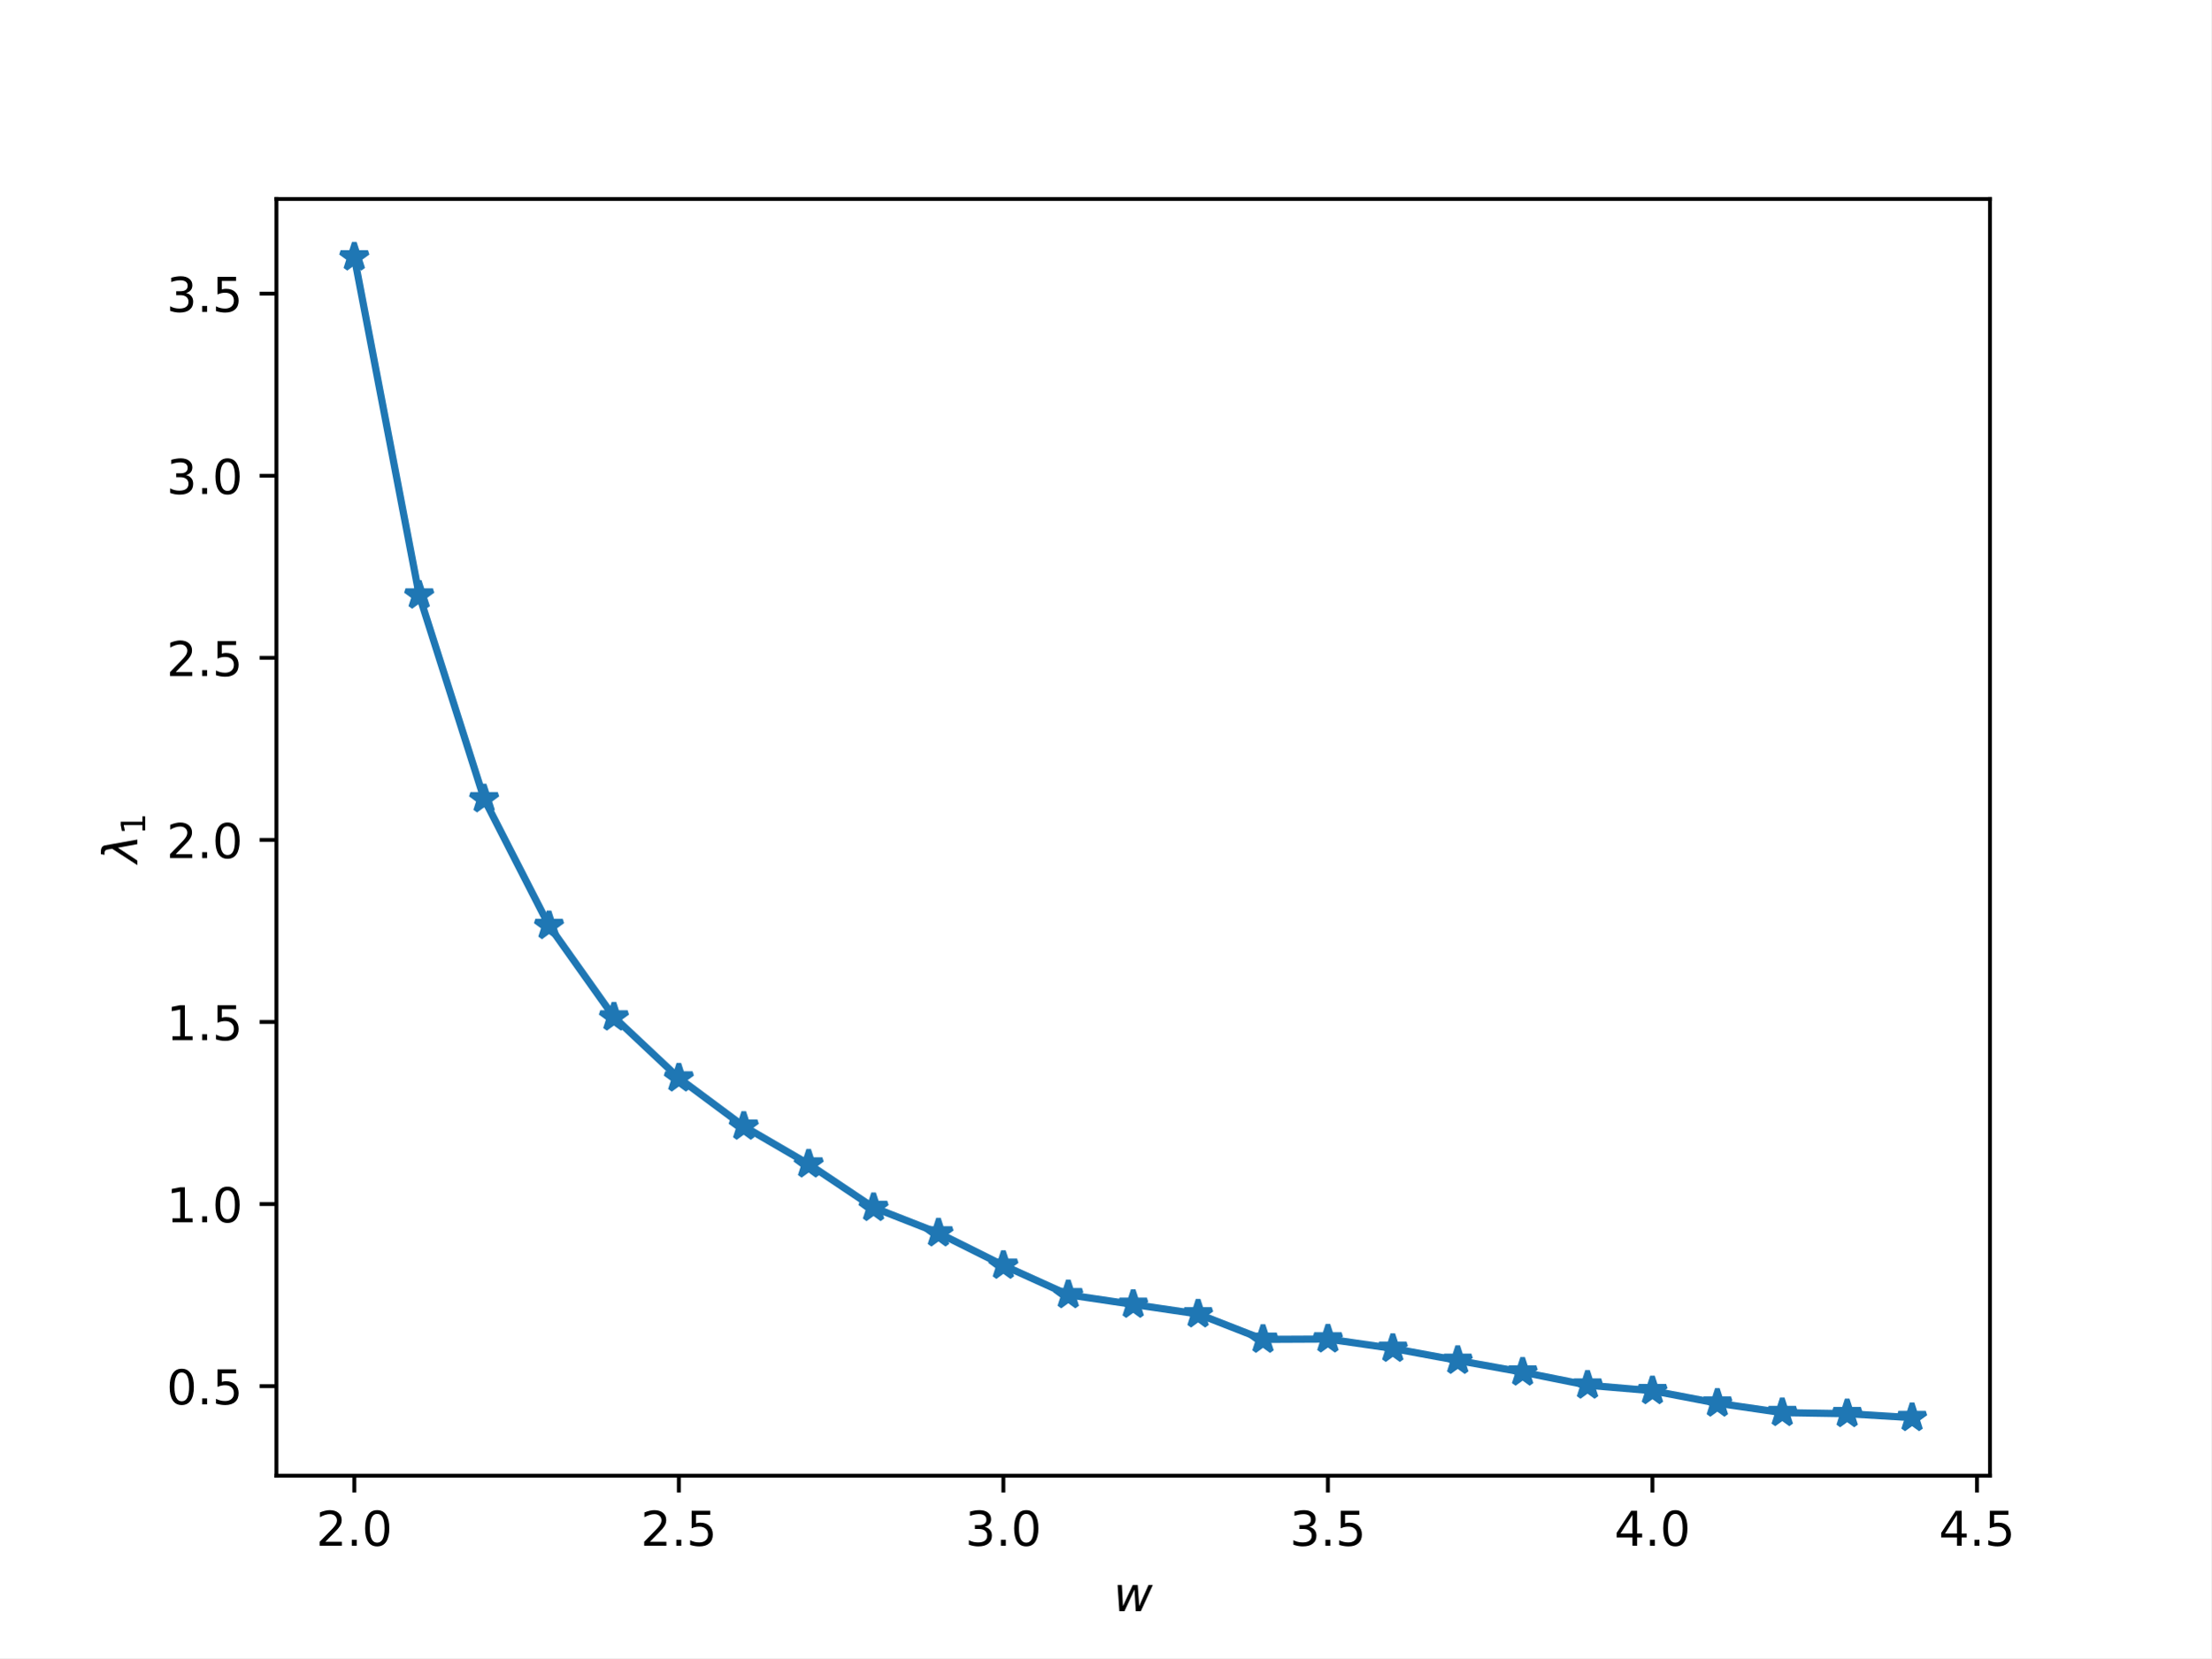
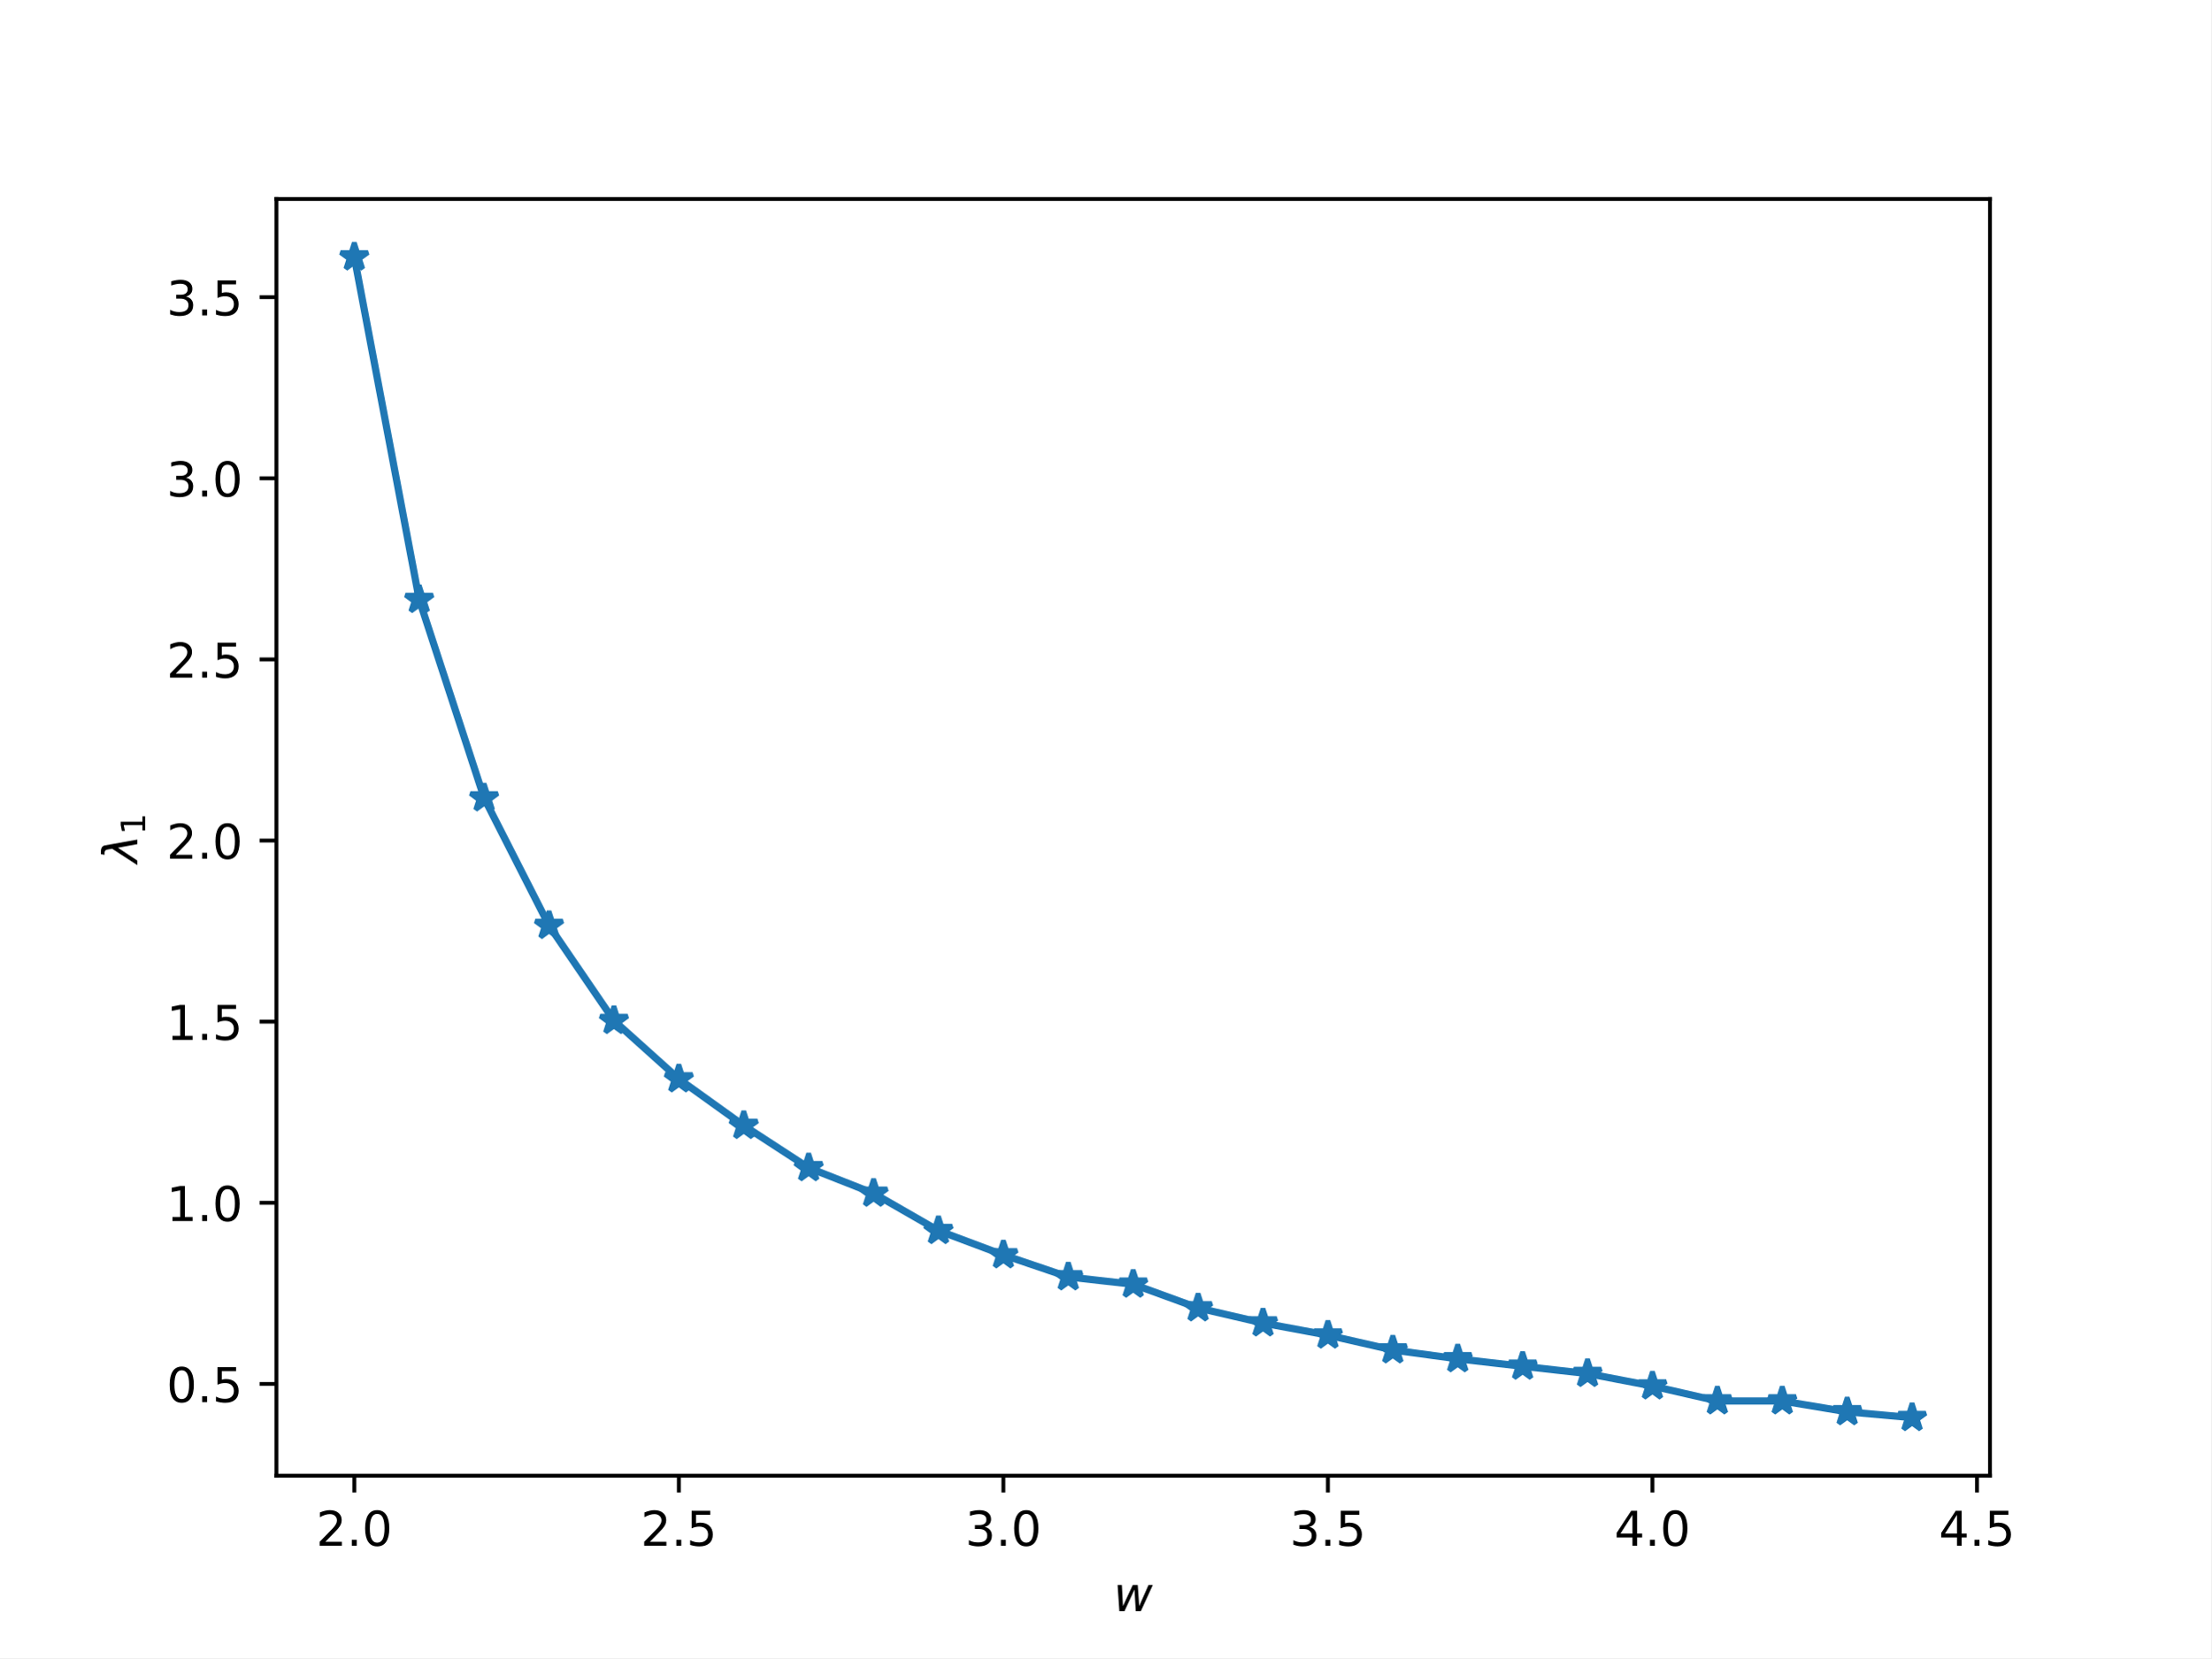
<svg xmlns="http://www.w3.org/2000/svg" xmlns:xlink="http://www.w3.org/1999/xlink" height="345.6pt" version="1.1" viewBox="0 0 460.8 345.6" width="460.8pt">
  <defs>
    <style type="text/css">
*{stroke-linecap:butt;stroke-linejoin:round;}
  </style>
  </defs>
  <g id="figure_1">
    <g id="patch_1">
      <path d="M 0 345.6  L 460.8 345.6  L 460.8 0  L 0 0  z " style="fill:#ffffff;" />
    </g>
    <g id="axes_1">
      <g id="patch_2">
        <path d="M 57.6 307.584  L 414.72 307.584  L 414.72 41.472  L 57.6 41.472  z " style="fill:#ffffff;" />
      </g>
      <g id="matplotlib.axis_1">
        <g id="xtick_1">
          <g id="line2d_1">
            <defs>
-               <path d="M 0 0  L 0 3.5  " id="m2df52524ef" style="stroke:#000000;stroke-width:0.8;" />
-             </defs>
-             <g>
-               <use style="stroke:#000000;stroke-width:0.8;" x="73.833" xlink:href="#m2df52524ef" y="307.584" />
+               <path d="M 0 0  L 0 3.5  " id="mb77e533456" style="stroke:#000000;stroke-width:0.8;" />
+             </defs>
+             <g>
+               <use style="stroke:#000000;stroke-width:0.8;" x="73.833" xlink:href="#mb77e533456" y="307.584" />
            </g>
          </g>
          <g id="text_1">
            <defs>
              <path d="M 19.188 8.297  L 53.609 8.297  L 53.609 0  L 7.328 0  L 7.328 8.297  Q 12.938 14.109 22.625 23.891  Q 32.328 33.688 34.812 36.531  Q 39.547 41.844 41.422 45.531  Q 43.312 49.219 43.312 52.781  Q 43.312 58.594 39.234 62.25  Q 35.156 65.922 28.609 65.922  Q 23.969 65.922 18.812 64.312  Q 13.672 62.703 7.812 59.422  L 7.812 69.391  Q 13.766 71.781 18.938 73  Q 24.125 74.219 28.422 74.219  Q 39.75 74.219 46.484 68.547  Q 53.219 62.891 53.219 53.422  Q 53.219 48.922 51.531 44.891  Q 49.859 40.875 45.406 35.406  Q 44.188 33.984 37.641 27.219  Q 31.109 20.453 19.188 8.297  z " id="DejaVuSans-50" />
              <path d="M 10.688 12.406  L 21 12.406  L 21 0  L 10.688 0  z " id="DejaVuSans-46" />
              <path d="M 31.781 66.406  Q 24.172 66.406 20.328 58.906  Q 16.5 51.422 16.5 36.375  Q 16.5 21.391 20.328 13.891  Q 24.172 6.391 31.781 6.391  Q 39.453 6.391 43.281 13.891  Q 47.125 21.391 47.125 36.375  Q 47.125 51.422 43.281 58.906  Q 39.453 66.406 31.781 66.406  z M 31.781 74.219  Q 44.047 74.219 50.516 64.516  Q 56.984 54.828 56.984 36.375  Q 56.984 17.969 50.516 8.266  Q 44.047 -1.422 31.781 -1.422  Q 19.531 -1.422 13.062 8.266  Q 6.594 17.969 6.594 36.375  Q 6.594 54.828 13.062 64.516  Q 19.531 74.219 31.781 74.219  z " id="DejaVuSans-48" />
            </defs>
            <g transform="translate(65.88116 322.1824)scale(0.1 -0.1)">
              <use xlink:href="#DejaVuSans-50" />
              <use x="63.623" xlink:href="#DejaVuSans-46" />
              <use x="95.41" xlink:href="#DejaVuSans-48" />
            </g>
          </g>
        </g>
        <g id="xtick_2">
          <g id="line2d_2">
            <g>
-               <use style="stroke:#000000;stroke-width:0.8;" x="141.469" xlink:href="#m2df52524ef" y="307.584" />
+               <use style="stroke:#000000;stroke-width:0.8;" x="141.469" xlink:href="#mb77e533456" y="307.584" />
            </g>
          </g>
          <g id="text_2">
            <defs>
              <path d="M 10.797 72.906  L 49.516 72.906  L 49.516 64.594  L 19.828 64.594  L 19.828 46.734  Q 21.969 47.469 24.109 47.828  Q 26.266 48.188 28.422 48.188  Q 40.625 48.188 47.75 41.5  Q 54.891 34.812 54.891 23.391  Q 54.891 11.625 47.562 5.094  Q 40.234 -1.422 26.906 -1.422  Q 22.312 -1.422 17.547 -0.641  Q 12.797 0.141 7.719 1.703  L 7.719 11.625  Q 12.109 9.234 16.797 8.062  Q 21.484 6.891 26.703 6.891  Q 35.156 6.891 40.078 11.328  Q 45.016 15.766 45.016 23.391  Q 45.016 31 40.078 35.438  Q 35.156 39.891 26.703 39.891  Q 22.75 39.891 18.812 39.016  Q 14.891 38.141 10.797 36.281  z " id="DejaVuSans-53" />
            </defs>
            <g transform="translate(133.5175 322.1824)scale(0.1 -0.1)">
              <use xlink:href="#DejaVuSans-50" />
              <use x="63.623" xlink:href="#DejaVuSans-46" />
              <use x="95.41" xlink:href="#DejaVuSans-53" />
            </g>
          </g>
        </g>
        <g id="xtick_3">
          <g id="line2d_3">
            <g>
-               <use style="stroke:#000000;stroke-width:0.8;" x="209.105" xlink:href="#m2df52524ef" y="307.584" />
+               <use style="stroke:#000000;stroke-width:0.8;" x="209.105" xlink:href="#mb77e533456" y="307.584" />
            </g>
          </g>
          <g id="text_3">
            <defs>
              <path d="M 40.578 39.312  Q 47.656 37.797 51.625 33  Q 55.609 28.219 55.609 21.188  Q 55.609 10.406 48.188 4.484  Q 40.766 -1.422 27.094 -1.422  Q 22.516 -1.422 17.656 -0.516  Q 12.797 0.391 7.625 2.203  L 7.625 11.719  Q 11.719 9.328 16.594 8.109  Q 21.484 6.891 26.812 6.891  Q 36.078 6.891 40.938 10.547  Q 45.797 14.203 45.797 21.188  Q 45.797 27.641 41.281 31.266  Q 36.766 34.906 28.719 34.906  L 20.219 34.906  L 20.219 43.016  L 29.109 43.016  Q 36.375 43.016 40.234 45.922  Q 44.094 48.828 44.094 54.297  Q 44.094 59.906 40.109 62.906  Q 36.141 65.922 28.719 65.922  Q 24.656 65.922 20.016 65.031  Q 15.375 64.156 9.812 62.312  L 9.812 71.094  Q 15.438 72.656 20.344 73.438  Q 25.25 74.219 29.594 74.219  Q 40.828 74.219 47.359 69.109  Q 53.906 64.016 53.906 55.328  Q 53.906 49.266 50.438 45.094  Q 46.969 40.922 40.578 39.312  z " id="DejaVuSans-51" />
            </defs>
            <g transform="translate(201.1539 322.1824)scale(0.1 -0.1)">
              <use xlink:href="#DejaVuSans-51" />
              <use x="63.623" xlink:href="#DejaVuSans-46" />
              <use x="95.41" xlink:href="#DejaVuSans-48" />
            </g>
          </g>
        </g>
        <g id="xtick_4">
          <g id="line2d_4">
            <g>
-               <use style="stroke:#000000;stroke-width:0.8;" x="276.742" xlink:href="#m2df52524ef" y="307.584" />
+               <use style="stroke:#000000;stroke-width:0.8;" x="276.742" xlink:href="#mb77e533456" y="307.584" />
            </g>
          </g>
          <g id="text_4">
            <g transform="translate(268.7903 322.1824)scale(0.1 -0.1)">
              <use xlink:href="#DejaVuSans-51" />
              <use x="63.623" xlink:href="#DejaVuSans-46" />
              <use x="95.41" xlink:href="#DejaVuSans-53" />
            </g>
          </g>
        </g>
        <g id="xtick_5">
          <g id="line2d_5">
            <g>
-               <use style="stroke:#000000;stroke-width:0.8;" x="344.378" xlink:href="#m2df52524ef" y="307.584" />
+               <use style="stroke:#000000;stroke-width:0.8;" x="344.378" xlink:href="#mb77e533456" y="307.584" />
            </g>
          </g>
          <g id="text_5">
            <defs>
              <path d="M 37.797 64.312  L 12.891 25.391  L 37.797 25.391  z M 35.203 72.906  L 47.609 72.906  L 47.609 25.391  L 58.016 25.391  L 58.016 17.188  L 47.609 17.188  L 47.609 0  L 37.797 0  L 37.797 17.188  L 4.891 17.188  L 4.891 26.703  z " id="DejaVuSans-52" />
            </defs>
            <g transform="translate(336.4266 322.1824)scale(0.1 -0.1)">
              <use xlink:href="#DejaVuSans-52" />
              <use x="63.623" xlink:href="#DejaVuSans-46" />
              <use x="95.41" xlink:href="#DejaVuSans-48" />
            </g>
          </g>
        </g>
        <g id="xtick_6">
          <g id="line2d_6">
            <g>
-               <use style="stroke:#000000;stroke-width:0.8;" x="412.015" xlink:href="#m2df52524ef" y="307.584" />
+               <use style="stroke:#000000;stroke-width:0.8;" x="412.015" xlink:href="#mb77e533456" y="307.584" />
            </g>
          </g>
          <g id="text_6">
            <g transform="translate(404.063 322.1824)scale(0.1 -0.1)">
              <use xlink:href="#DejaVuSans-52" />
              <use x="63.623" xlink:href="#DejaVuSans-46" />
              <use x="95.41" xlink:href="#DejaVuSans-53" />
            </g>
          </g>
        </g>
        <g id="text_7">
          <defs>
            <path d="M 8.5 54.688  L 17.391 54.688  L 19.672 10.688  L 40.094 54.688  L 50.484 54.688  L 53.516 10.688  L 72.906 54.688  L 81.891 54.688  L 56.891 0  L 46.391 0  L 43.703 45.312  L 22.797 0  L 12.203 0  z " id="DejaVuSans-Oblique-119" />
          </defs>
          <g transform="translate(232.06 335.8606)scale(0.1 -0.1)">
            <use transform="translate(0 0.3125)" xlink:href="#DejaVuSans-Oblique-119" />
          </g>
        </g>
      </g>
      <g id="matplotlib.axis_2">
        <g id="ytick_1">
          <g id="line2d_7">
            <defs>
-               <path d="M 0 0  L -3.5 0  " id="m3262d1a33a" style="stroke:#000000;stroke-width:0.8;" />
-             </defs>
-             <g>
-               <use style="stroke:#000000;stroke-width:0.8;" x="57.6" xlink:href="#m3262d1a33a" y="288.917" />
+               <path d="M 0 0  L -3.5 0  " id="m3ed12ce4c5" style="stroke:#000000;stroke-width:0.8;" />
+             </defs>
+             <g>
+               <use style="stroke:#000000;stroke-width:0.8;" x="57.6" xlink:href="#m3ed12ce4c5" y="288.455" />
            </g>
          </g>
          <g id="text_8">
-             <g transform="translate(34.69687 292.7159)scale(0.1 -0.1)">
+             <g transform="translate(34.69687 292.2545)scale(0.1 -0.1)">
              <use xlink:href="#DejaVuSans-48" />
              <use x="63.623" xlink:href="#DejaVuSans-46" />
              <use x="95.41" xlink:href="#DejaVuSans-53" />
            </g>
          </g>
        </g>
        <g id="ytick_2">
          <g id="line2d_8">
            <g>
-               <use style="stroke:#000000;stroke-width:0.8;" x="57.6" xlink:href="#m3262d1a33a" y="250.964" />
+               <use style="stroke:#000000;stroke-width:0.8;" x="57.6" xlink:href="#m3ed12ce4c5" y="250.701" />
            </g>
          </g>
          <g id="text_9">
            <defs>
              <path d="M 12.406 8.297  L 28.516 8.297  L 28.516 63.922  L 10.984 60.406  L 10.984 69.391  L 28.422 72.906  L 38.281 72.906  L 38.281 8.297  L 54.391 8.297  L 54.391 0  L 12.406 0  z " id="DejaVuSans-49" />
            </defs>
-             <g transform="translate(34.69687 254.7632)scale(0.1 -0.1)">
+             <g transform="translate(34.69687 254.5005)scale(0.1 -0.1)">
              <use xlink:href="#DejaVuSans-49" />
              <use x="63.623" xlink:href="#DejaVuSans-46" />
              <use x="95.41" xlink:href="#DejaVuSans-48" />
            </g>
          </g>
        </g>
        <g id="ytick_3">
          <g id="line2d_9">
            <g>
-               <use style="stroke:#000000;stroke-width:0.8;" x="57.6" xlink:href="#m3262d1a33a" y="213.011" />
+               <use style="stroke:#000000;stroke-width:0.8;" x="57.6" xlink:href="#m3ed12ce4c5" y="212.947" />
            </g>
          </g>
          <g id="text_10">
-             <g transform="translate(34.69687 216.8105)scale(0.1 -0.1)">
+             <g transform="translate(34.69687 216.7464)scale(0.1 -0.1)">
              <use xlink:href="#DejaVuSans-49" />
              <use x="63.623" xlink:href="#DejaVuSans-46" />
              <use x="95.41" xlink:href="#DejaVuSans-53" />
            </g>
          </g>
        </g>
        <g id="ytick_4">
          <g id="line2d_10">
            <g>
-               <use style="stroke:#000000;stroke-width:0.8;" x="57.6" xlink:href="#m3262d1a33a" y="175.058" />
+               <use style="stroke:#000000;stroke-width:0.8;" x="57.6" xlink:href="#m3ed12ce4c5" y="175.193" />
            </g>
          </g>
          <g id="text_11">
-             <g transform="translate(34.69687 178.8577)scale(0.1 -0.1)">
+             <g transform="translate(34.69687 178.9923)scale(0.1 -0.1)">
              <use xlink:href="#DejaVuSans-50" />
              <use x="63.623" xlink:href="#DejaVuSans-46" />
              <use x="95.41" xlink:href="#DejaVuSans-48" />
            </g>
          </g>
        </g>
        <g id="ytick_5">
          <g id="line2d_11">
            <g>
-               <use style="stroke:#000000;stroke-width:0.8;" x="57.6" xlink:href="#m3262d1a33a" y="137.106" />
+               <use style="stroke:#000000;stroke-width:0.8;" x="57.6" xlink:href="#m3ed12ce4c5" y="137.439" />
            </g>
          </g>
          <g id="text_12">
-             <g transform="translate(34.69687 140.905)scale(0.1 -0.1)">
+             <g transform="translate(34.69687 141.2383)scale(0.1 -0.1)">
              <use xlink:href="#DejaVuSans-50" />
              <use x="63.623" xlink:href="#DejaVuSans-46" />
              <use x="95.41" xlink:href="#DejaVuSans-53" />
            </g>
          </g>
        </g>
        <g id="ytick_6">
          <g id="line2d_12">
            <g>
-               <use style="stroke:#000000;stroke-width:0.8;" x="57.6" xlink:href="#m3262d1a33a" y="99.153" />
+               <use style="stroke:#000000;stroke-width:0.8;" x="57.6" xlink:href="#m3ed12ce4c5" y="99.685" />
            </g>
          </g>
          <g id="text_13">
-             <g transform="translate(34.69687 102.9522)scale(0.1 -0.1)">
+             <g transform="translate(34.69687 103.4842)scale(0.1 -0.1)">
              <use xlink:href="#DejaVuSans-51" />
              <use x="63.623" xlink:href="#DejaVuSans-46" />
              <use x="95.41" xlink:href="#DejaVuSans-48" />
            </g>
          </g>
        </g>
        <g id="ytick_7">
          <g id="line2d_13">
            <g>
-               <use style="stroke:#000000;stroke-width:0.8;" x="57.6" xlink:href="#m3262d1a33a" y="61.2" />
+               <use style="stroke:#000000;stroke-width:0.8;" x="57.6" xlink:href="#m3ed12ce4c5" y="61.931" />
            </g>
          </g>
          <g id="text_14">
-             <g transform="translate(34.69687 64.99948)scale(0.1 -0.1)">
+             <g transform="translate(34.69687 65.73018)scale(0.1 -0.1)">
              <use xlink:href="#DejaVuSans-51" />
              <use x="63.623" xlink:href="#DejaVuSans-46" />
              <use x="95.41" xlink:href="#DejaVuSans-53" />
            </g>
          </g>
        </g>
        <g id="text_15">
          <defs>
            <path d="M 36.719 67.438  L 48.828 0  L 39.312 0  L 31.844 40.438  L 5.125 0  L -4.391 0  L 29.734 52.438  L 28.031 62.109  Q 26.953 68.266 21.734 68.266  L 17.047 68.266  L 18.5 75.984  L 24.219 75.875  Q 35.203 75.734 36.719 67.438  z " id="DejaVuSans-Oblique-955" />
          </defs>
          <g transform="translate(28.61719 179.878)rotate(-90)scale(0.1 -0.1)">
            <use transform="translate(0 0.015625)" xlink:href="#DejaVuSans-Oblique-955" />
            <use transform="translate(59.17969 -16.39062)scale(0.7)" xlink:href="#DejaVuSans-49" />
          </g>
        </g>
      </g>
      <g id="line2d_14">
-         <path clip-path="url(#pff715fec1b)" d="M 73.833 53.568  L 87.36 124.053  L 100.887 166.515  L 114.415 192.939  L 127.942 211.996  L 141.469 224.706  L 154.996 234.759  L 168.524 242.635  L 182.051 251.701  L 195.578 257  L 209.105 263.752  L 222.633 269.879  L 236.16 271.883  L 249.687 273.88  L 263.215 279.17  L 276.742 279.104  L 290.269 281.06  L 303.796 283.563  L 317.324 286.006  L 330.851 288.725  L 344.378 289.879  L 357.905 292.475  L 371.433 294.442  L 384.96 294.666  L 398.487 295.488  " style="fill:none;stroke:#1f77b4;stroke-linecap:square;stroke-width:1.5;" />
+         <path clip-path="url(#pc45c3be44e)" d="M 73.833 53.568  L 87.36 124.967  L 100.887 166.326  L 114.415 192.915  L 127.942 212.731  L 141.469 224.892  L 154.996 234.604  L 168.524 243.408  L 182.051 248.731  L 195.578 256.505  L 209.105 261.571  L 222.633 266.161  L 236.16 267.687  L 249.687 272.623  L 263.215 275.766  L 276.742 278.295  L 290.269 281.386  L 303.796 283.23  L 317.324 284.783  L 330.851 286.295  L 344.378 288.9  L 357.905 292.009  L 371.433 292.011  L 384.96 294.271  L 398.487 295.488  " style="fill:none;stroke:#1f77b4;stroke-linecap:square;stroke-width:1.5;" />
        <defs>
-           <path d="M 0 -3  L -0.674 -0.927  L -2.853 -0.927  L -1.09 0.354  L -1.763 2.427  L -0 1.146  L 1.763 2.427  L 1.09 0.354  L 2.853 -0.927  L 0.674 -0.927  z " id="m5f39931118" style="stroke:#1f77b4;stroke-linejoin:bevel;" />
+           <path d="M 0 -3  L -0.674 -0.927  L -2.853 -0.927  L -1.09 0.354  L -1.763 2.427  L -0 1.146  L 1.763 2.427  L 1.09 0.354  L 2.853 -0.927  L 0.674 -0.927  z " id="mbff8b77d86" style="stroke:#1f77b4;stroke-linejoin:bevel;" />
        </defs>
-         <g clip-path="url(#pff715fec1b)">
-           <use style="fill:#1f77b4;stroke:#1f77b4;stroke-linejoin:bevel;" x="73.833" xlink:href="#m5f39931118" y="53.568" />
-           <use style="fill:#1f77b4;stroke:#1f77b4;stroke-linejoin:bevel;" x="87.36" xlink:href="#m5f39931118" y="124.053" />
-           <use style="fill:#1f77b4;stroke:#1f77b4;stroke-linejoin:bevel;" x="100.887" xlink:href="#m5f39931118" y="166.515" />
-           <use style="fill:#1f77b4;stroke:#1f77b4;stroke-linejoin:bevel;" x="114.415" xlink:href="#m5f39931118" y="192.939" />
-           <use style="fill:#1f77b4;stroke:#1f77b4;stroke-linejoin:bevel;" x="127.942" xlink:href="#m5f39931118" y="211.996" />
-           <use style="fill:#1f77b4;stroke:#1f77b4;stroke-linejoin:bevel;" x="141.469" xlink:href="#m5f39931118" y="224.706" />
-           <use style="fill:#1f77b4;stroke:#1f77b4;stroke-linejoin:bevel;" x="154.996" xlink:href="#m5f39931118" y="234.759" />
-           <use style="fill:#1f77b4;stroke:#1f77b4;stroke-linejoin:bevel;" x="168.524" xlink:href="#m5f39931118" y="242.635" />
-           <use style="fill:#1f77b4;stroke:#1f77b4;stroke-linejoin:bevel;" x="182.051" xlink:href="#m5f39931118" y="251.701" />
-           <use style="fill:#1f77b4;stroke:#1f77b4;stroke-linejoin:bevel;" x="195.578" xlink:href="#m5f39931118" y="257" />
-           <use style="fill:#1f77b4;stroke:#1f77b4;stroke-linejoin:bevel;" x="209.105" xlink:href="#m5f39931118" y="263.752" />
-           <use style="fill:#1f77b4;stroke:#1f77b4;stroke-linejoin:bevel;" x="222.633" xlink:href="#m5f39931118" y="269.879" />
-           <use style="fill:#1f77b4;stroke:#1f77b4;stroke-linejoin:bevel;" x="236.16" xlink:href="#m5f39931118" y="271.883" />
-           <use style="fill:#1f77b4;stroke:#1f77b4;stroke-linejoin:bevel;" x="249.687" xlink:href="#m5f39931118" y="273.88" />
-           <use style="fill:#1f77b4;stroke:#1f77b4;stroke-linejoin:bevel;" x="263.215" xlink:href="#m5f39931118" y="279.17" />
-           <use style="fill:#1f77b4;stroke:#1f77b4;stroke-linejoin:bevel;" x="276.742" xlink:href="#m5f39931118" y="279.104" />
-           <use style="fill:#1f77b4;stroke:#1f77b4;stroke-linejoin:bevel;" x="290.269" xlink:href="#m5f39931118" y="281.06" />
-           <use style="fill:#1f77b4;stroke:#1f77b4;stroke-linejoin:bevel;" x="303.796" xlink:href="#m5f39931118" y="283.563" />
-           <use style="fill:#1f77b4;stroke:#1f77b4;stroke-linejoin:bevel;" x="317.324" xlink:href="#m5f39931118" y="286.006" />
-           <use style="fill:#1f77b4;stroke:#1f77b4;stroke-linejoin:bevel;" x="330.851" xlink:href="#m5f39931118" y="288.725" />
-           <use style="fill:#1f77b4;stroke:#1f77b4;stroke-linejoin:bevel;" x="344.378" xlink:href="#m5f39931118" y="289.879" />
-           <use style="fill:#1f77b4;stroke:#1f77b4;stroke-linejoin:bevel;" x="357.905" xlink:href="#m5f39931118" y="292.475" />
-           <use style="fill:#1f77b4;stroke:#1f77b4;stroke-linejoin:bevel;" x="371.433" xlink:href="#m5f39931118" y="294.442" />
-           <use style="fill:#1f77b4;stroke:#1f77b4;stroke-linejoin:bevel;" x="384.96" xlink:href="#m5f39931118" y="294.666" />
-           <use style="fill:#1f77b4;stroke:#1f77b4;stroke-linejoin:bevel;" x="398.487" xlink:href="#m5f39931118" y="295.488" />
+         <g clip-path="url(#pc45c3be44e)">
+           <use style="fill:#1f77b4;stroke:#1f77b4;stroke-linejoin:bevel;" x="73.833" xlink:href="#mbff8b77d86" y="53.568" />
+           <use style="fill:#1f77b4;stroke:#1f77b4;stroke-linejoin:bevel;" x="87.36" xlink:href="#mbff8b77d86" y="124.967" />
+           <use style="fill:#1f77b4;stroke:#1f77b4;stroke-linejoin:bevel;" x="100.887" xlink:href="#mbff8b77d86" y="166.326" />
+           <use style="fill:#1f77b4;stroke:#1f77b4;stroke-linejoin:bevel;" x="114.415" xlink:href="#mbff8b77d86" y="192.915" />
+           <use style="fill:#1f77b4;stroke:#1f77b4;stroke-linejoin:bevel;" x="127.942" xlink:href="#mbff8b77d86" y="212.731" />
+           <use style="fill:#1f77b4;stroke:#1f77b4;stroke-linejoin:bevel;" x="141.469" xlink:href="#mbff8b77d86" y="224.892" />
+           <use style="fill:#1f77b4;stroke:#1f77b4;stroke-linejoin:bevel;" x="154.996" xlink:href="#mbff8b77d86" y="234.604" />
+           <use style="fill:#1f77b4;stroke:#1f77b4;stroke-linejoin:bevel;" x="168.524" xlink:href="#mbff8b77d86" y="243.408" />
+           <use style="fill:#1f77b4;stroke:#1f77b4;stroke-linejoin:bevel;" x="182.051" xlink:href="#mbff8b77d86" y="248.731" />
+           <use style="fill:#1f77b4;stroke:#1f77b4;stroke-linejoin:bevel;" x="195.578" xlink:href="#mbff8b77d86" y="256.505" />
+           <use style="fill:#1f77b4;stroke:#1f77b4;stroke-linejoin:bevel;" x="209.105" xlink:href="#mbff8b77d86" y="261.571" />
+           <use style="fill:#1f77b4;stroke:#1f77b4;stroke-linejoin:bevel;" x="222.633" xlink:href="#mbff8b77d86" y="266.161" />
+           <use style="fill:#1f77b4;stroke:#1f77b4;stroke-linejoin:bevel;" x="236.16" xlink:href="#mbff8b77d86" y="267.687" />
+           <use style="fill:#1f77b4;stroke:#1f77b4;stroke-linejoin:bevel;" x="249.687" xlink:href="#mbff8b77d86" y="272.623" />
+           <use style="fill:#1f77b4;stroke:#1f77b4;stroke-linejoin:bevel;" x="263.215" xlink:href="#mbff8b77d86" y="275.766" />
+           <use style="fill:#1f77b4;stroke:#1f77b4;stroke-linejoin:bevel;" x="276.742" xlink:href="#mbff8b77d86" y="278.295" />
+           <use style="fill:#1f77b4;stroke:#1f77b4;stroke-linejoin:bevel;" x="290.269" xlink:href="#mbff8b77d86" y="281.386" />
+           <use style="fill:#1f77b4;stroke:#1f77b4;stroke-linejoin:bevel;" x="303.796" xlink:href="#mbff8b77d86" y="283.23" />
+           <use style="fill:#1f77b4;stroke:#1f77b4;stroke-linejoin:bevel;" x="317.324" xlink:href="#mbff8b77d86" y="284.783" />
+           <use style="fill:#1f77b4;stroke:#1f77b4;stroke-linejoin:bevel;" x="330.851" xlink:href="#mbff8b77d86" y="286.295" />
+           <use style="fill:#1f77b4;stroke:#1f77b4;stroke-linejoin:bevel;" x="344.378" xlink:href="#mbff8b77d86" y="288.9" />
+           <use style="fill:#1f77b4;stroke:#1f77b4;stroke-linejoin:bevel;" x="357.905" xlink:href="#mbff8b77d86" y="292.009" />
+           <use style="fill:#1f77b4;stroke:#1f77b4;stroke-linejoin:bevel;" x="371.433" xlink:href="#mbff8b77d86" y="292.011" />
+           <use style="fill:#1f77b4;stroke:#1f77b4;stroke-linejoin:bevel;" x="384.96" xlink:href="#mbff8b77d86" y="294.271" />
+           <use style="fill:#1f77b4;stroke:#1f77b4;stroke-linejoin:bevel;" x="398.487" xlink:href="#mbff8b77d86" y="295.488" />
        </g>
      </g>
      <g id="patch_3">
        <path d="M 57.6 307.584  L 57.6 41.472  " style="fill:none;stroke:#000000;stroke-linecap:square;stroke-linejoin:miter;stroke-width:0.8;" />
      </g>
      <g id="patch_4">
        <path d="M 414.72 307.584  L 414.72 41.472  " style="fill:none;stroke:#000000;stroke-linecap:square;stroke-linejoin:miter;stroke-width:0.8;" />
      </g>
      <g id="patch_5">
        <path d="M 57.6 307.584  L 414.72 307.584  " style="fill:none;stroke:#000000;stroke-linecap:square;stroke-linejoin:miter;stroke-width:0.8;" />
      </g>
      <g id="patch_6">
        <path d="M 57.6 41.472  L 414.72 41.472  " style="fill:none;stroke:#000000;stroke-linecap:square;stroke-linejoin:miter;stroke-width:0.8;" />
      </g>
    </g>
  </g>
  <defs>
-     <clipPath id="pff715fec1b">
+     <clipPath id="pc45c3be44e">
      <rect height="266.112" width="357.12" x="57.6" y="41.472" />
    </clipPath>
  </defs>
</svg>
